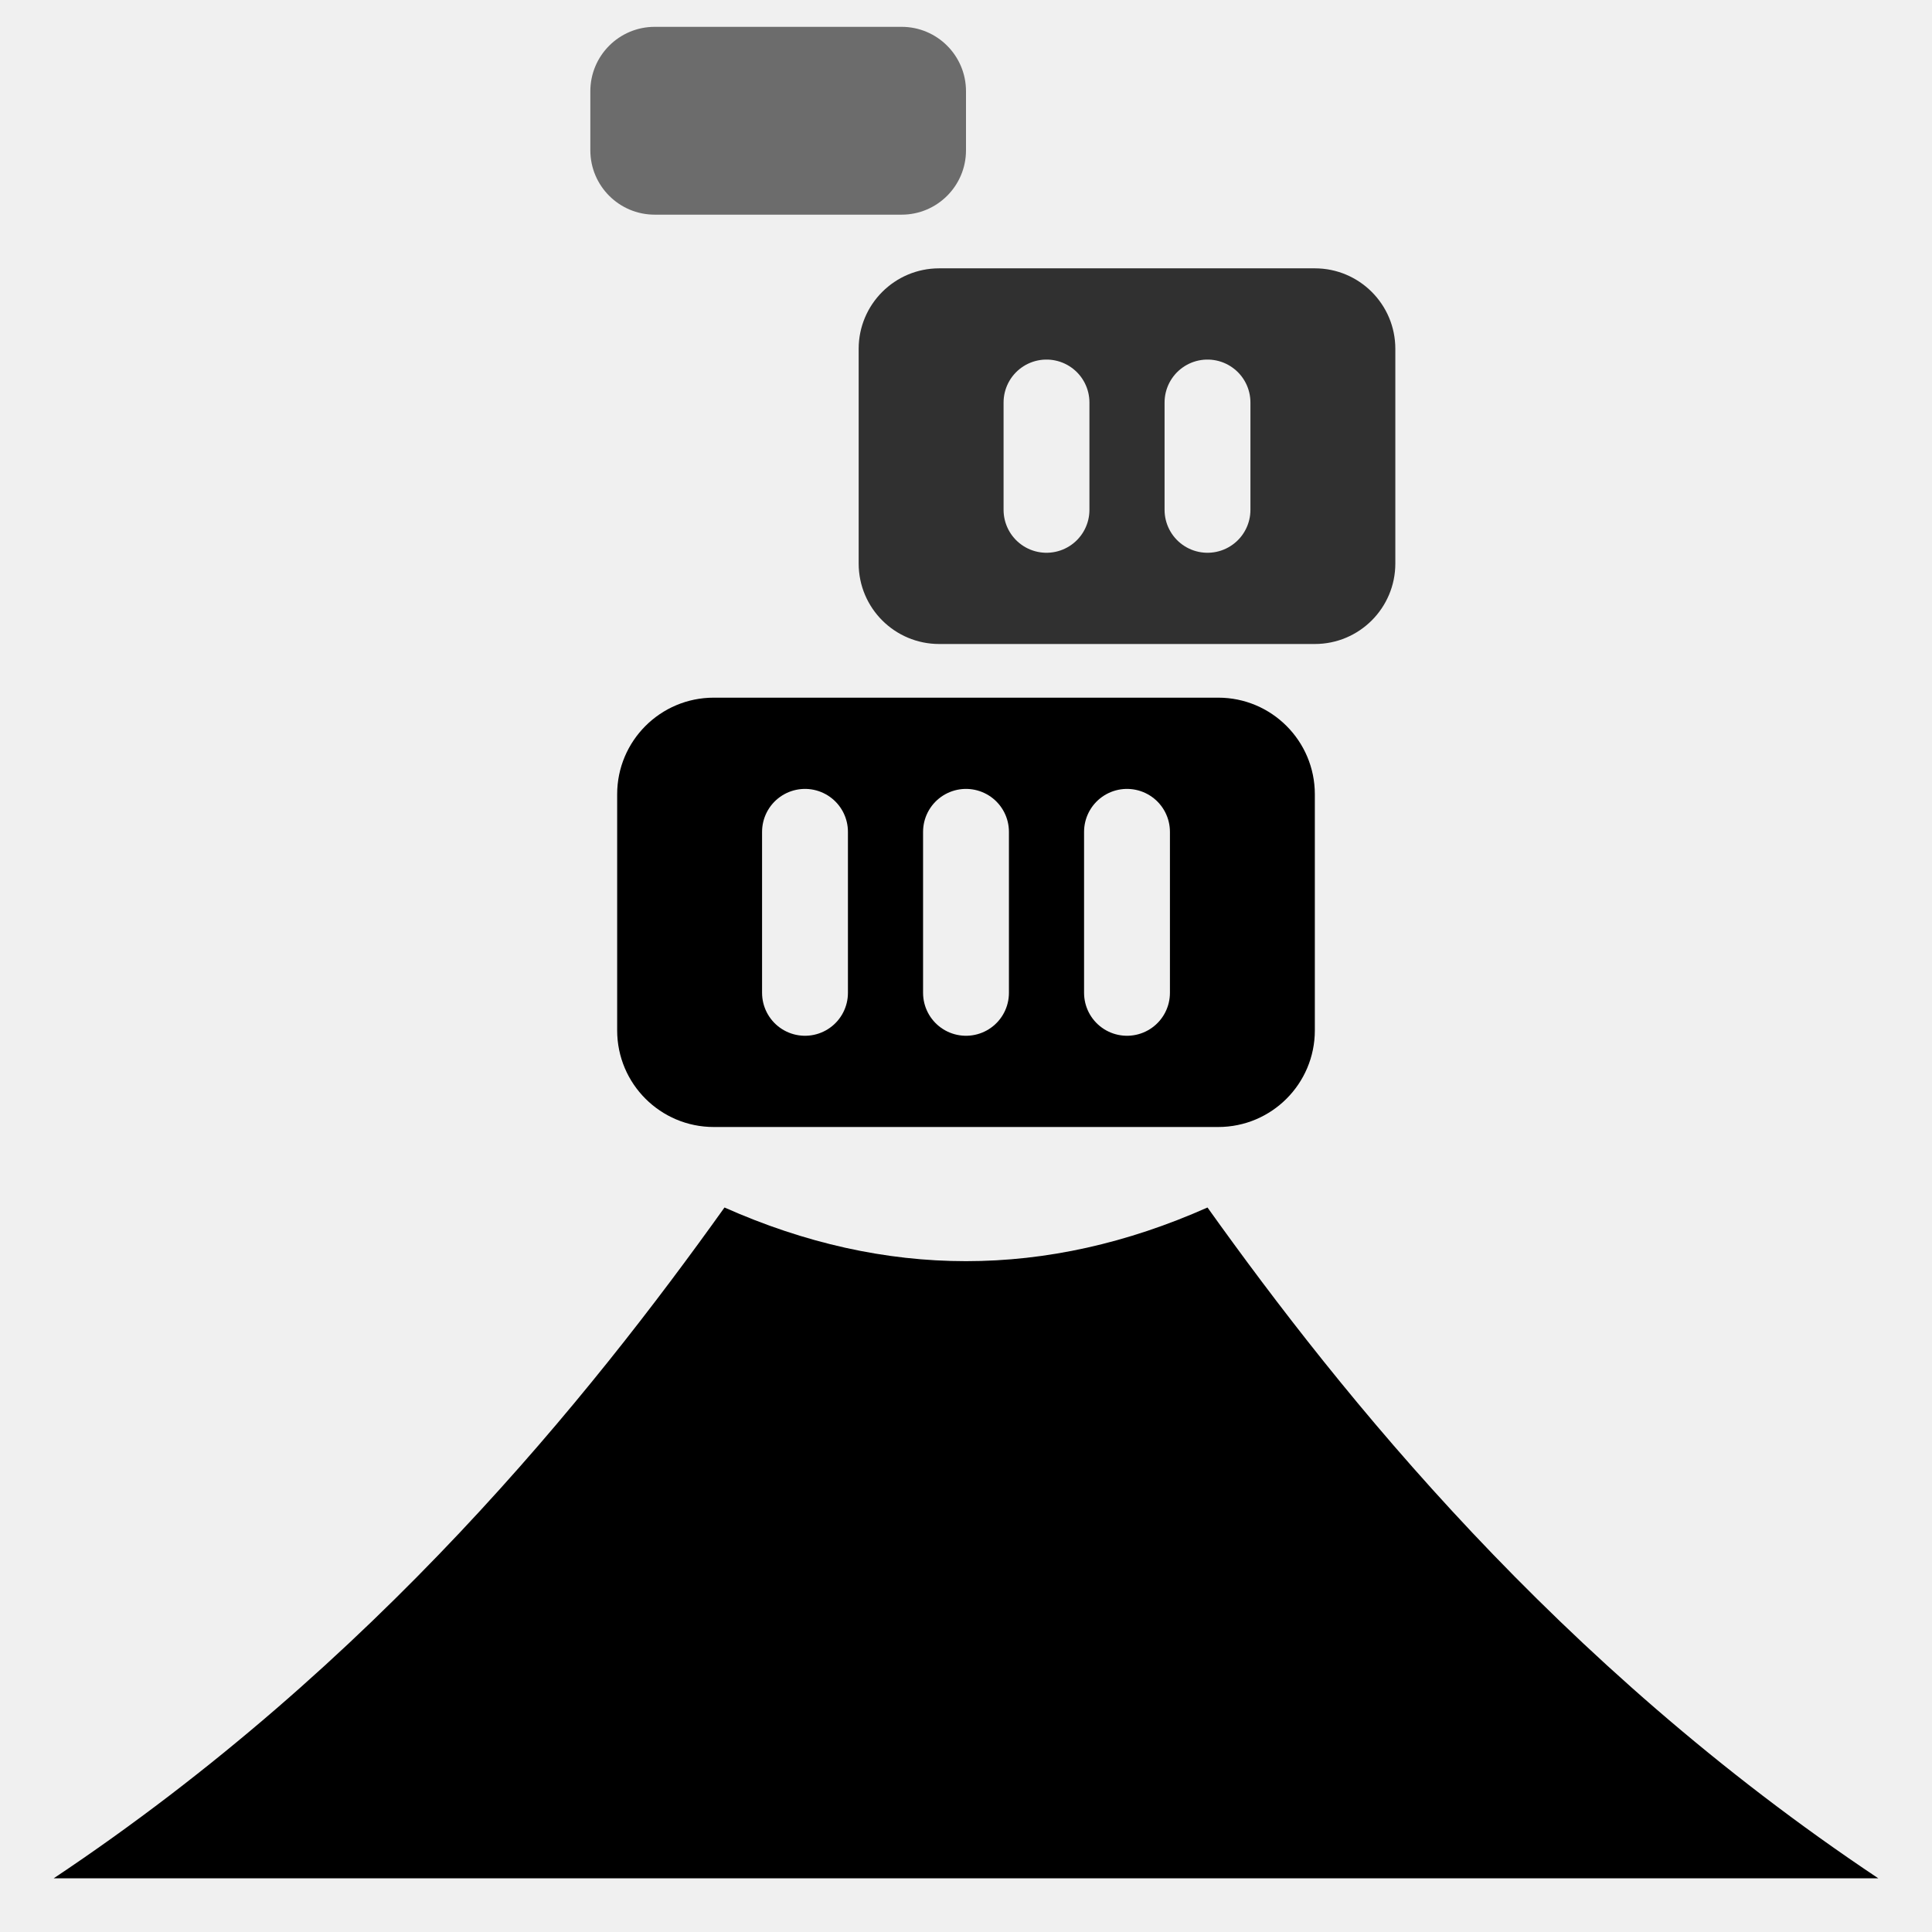
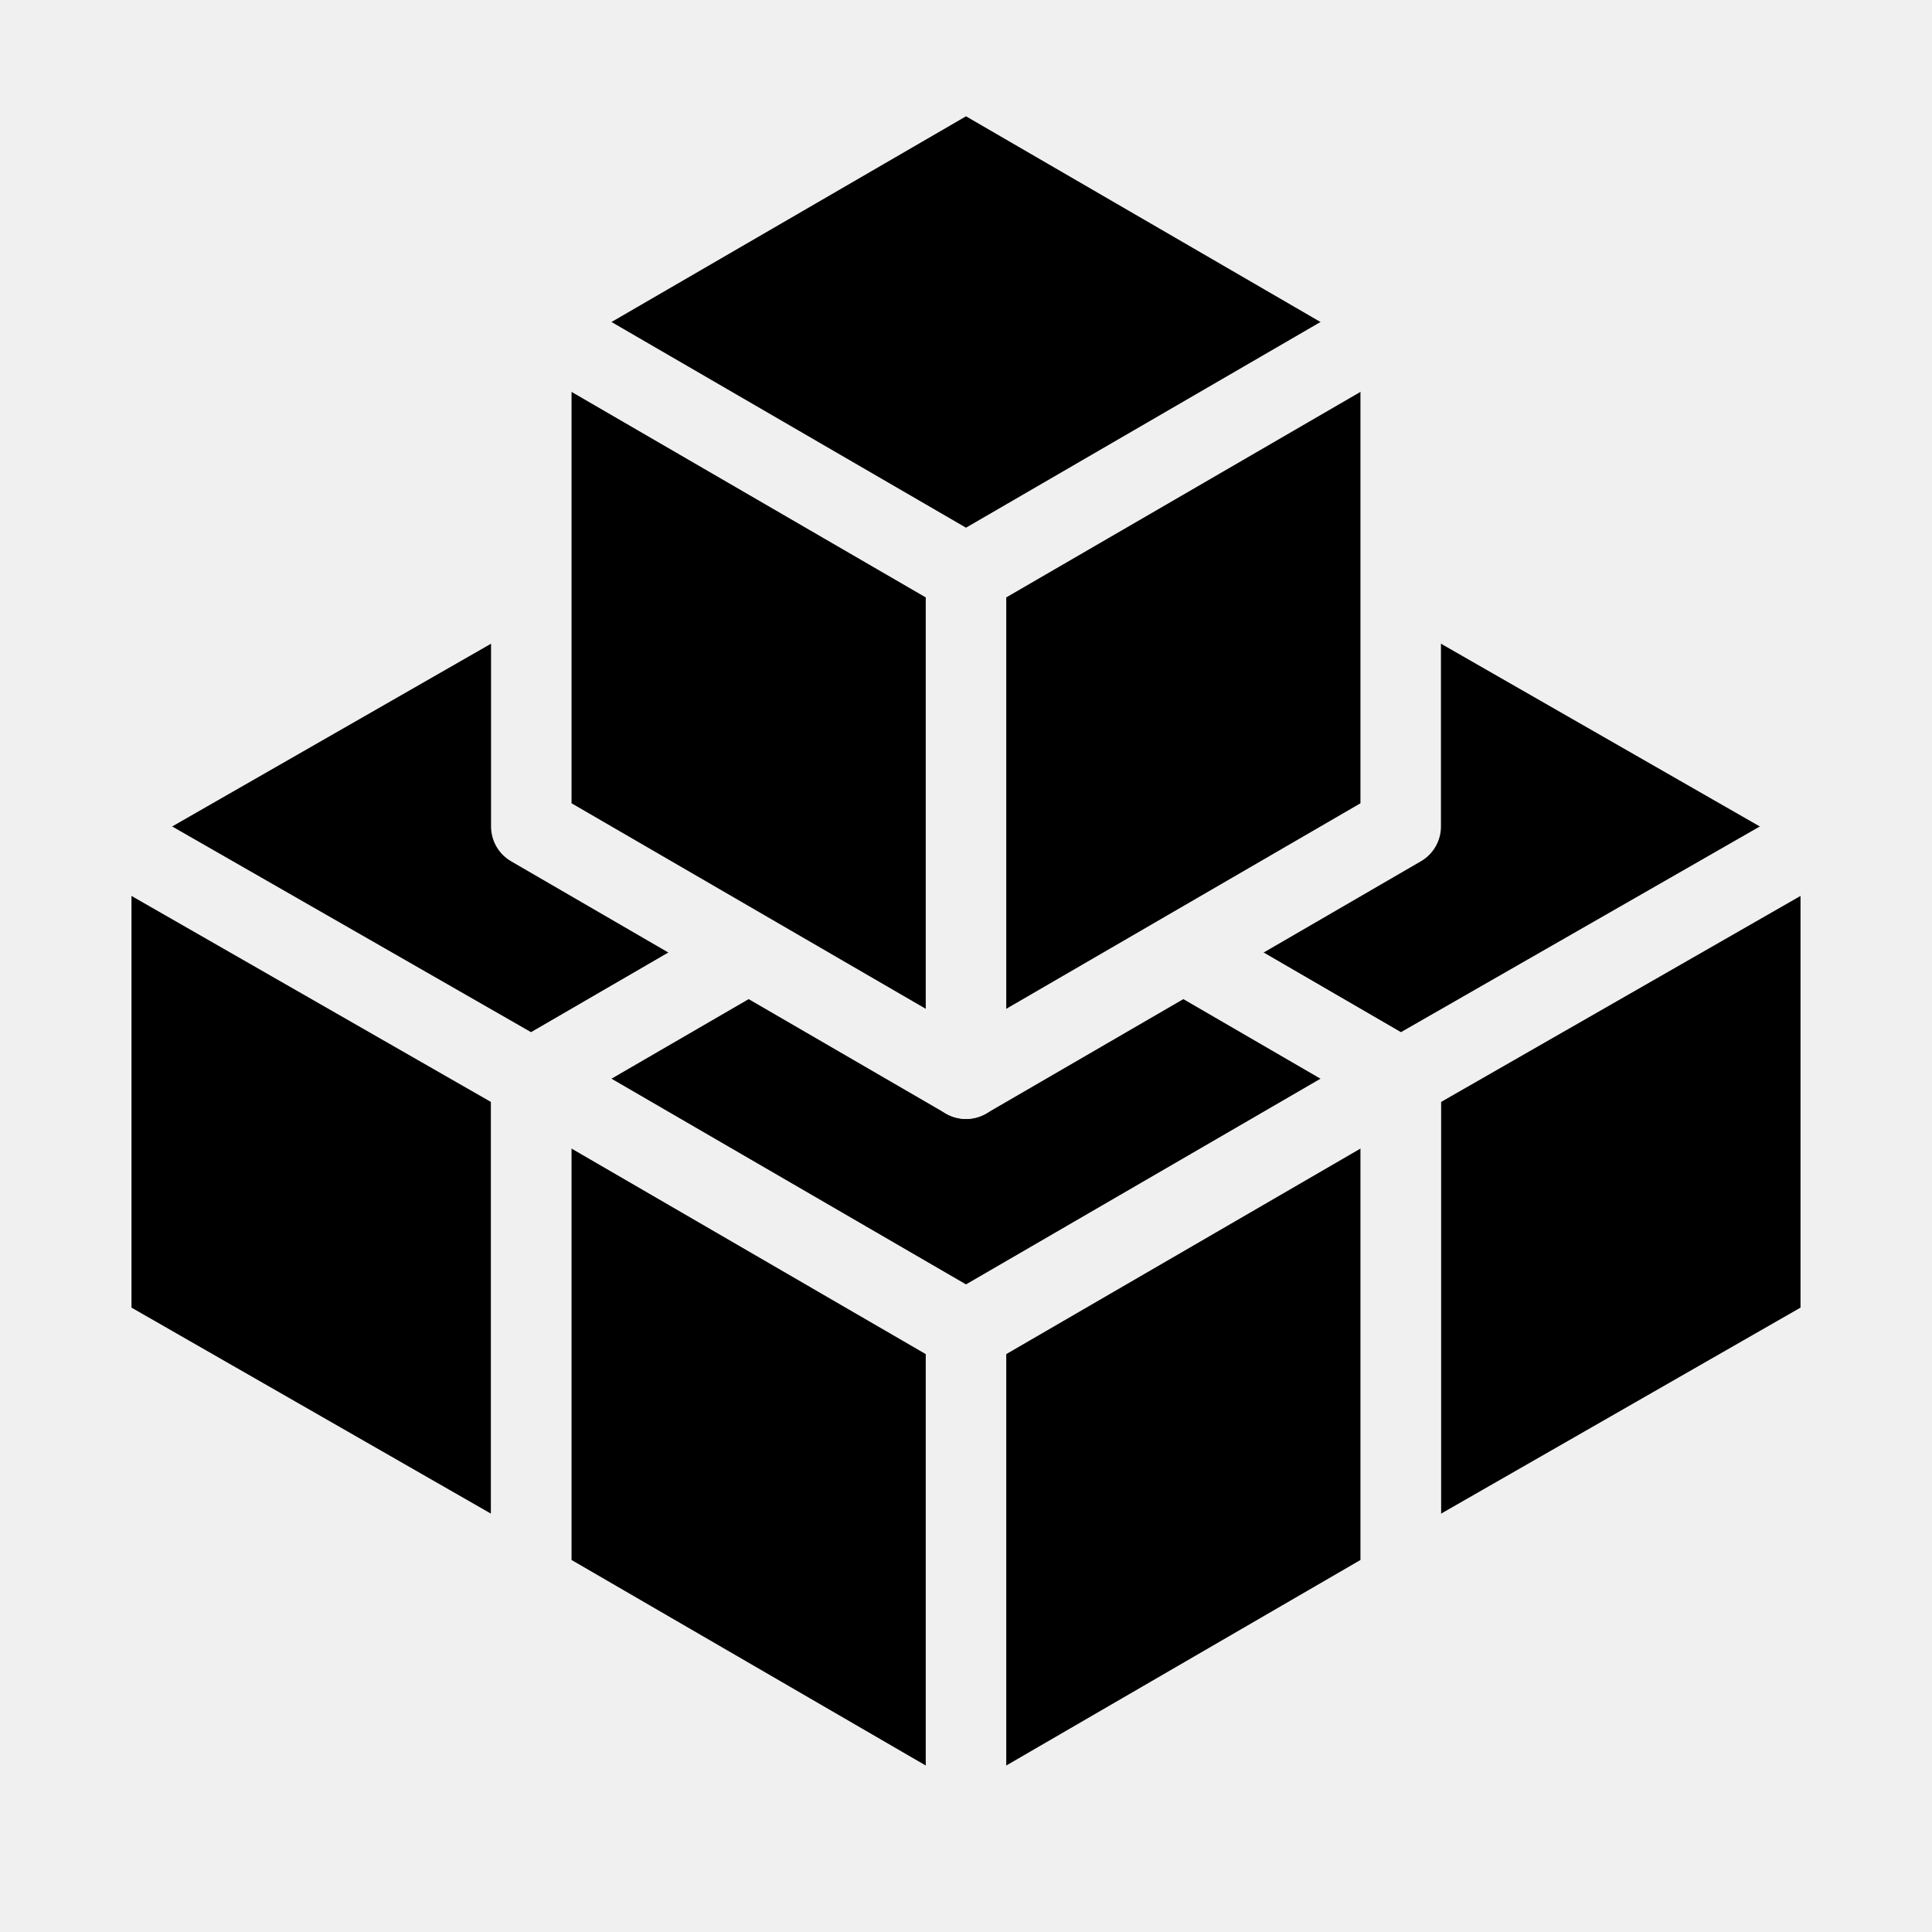
<svg xmlns="http://www.w3.org/2000/svg" width="36" height="36" viewBox="0 0 36 36">
  <defs>
-     <mask id="ribs">
-       <rect width="36" height="36" fill="#fff" />
-       <g stroke="#000" stroke-width="1.6" stroke-linecap="round">
-         <line x1="15" y1="15.5" x2="15" y2="18.5" />
-         <line x1="18" y1="15.5" x2="18" y2="18.5" />
-         <line x1="21" y1="15.5" x2="21" y2="18.5" />
-         <line x1="19.5" y1="7.5" x2="19.5" y2="9.5" />
-         <line x1="22.5" y1="7.5" x2="22.5" y2="9.5" />
+     <mask id="edges" maskUnits="userSpaceOnUse" x="0" y="0" width="36" height="36">
+       <g stroke-width="1.5" stroke-linejoin="round" stroke-linecap="round">
+         <polygon points="26.1,10.7 34.3,15.4 34.3,24.8 26.1,29.5 18,24.8 18,15.4" fill="#fff" stroke="#000" />
+         <path d="M34.3,15.4 L26.1,20.1 L18,15.4 M26.1,20.1 L26.1,29.5" fill="none" stroke="#000" />
+         <polygon points="9.9,10.7 18,15.4 18,24.8 9.9,29.5 1.7,24.8 1.7,15.4" fill="#fff" stroke="#000" />
+         <path d="M18,15.4 L9.9,20.1 L1.7,15.4 M9.9,20.1 L9.9,29.5" fill="none" stroke="#000" />
+         <polygon points="18,15.4 26.1,20.1 26.1,29.5 18,34.2 9.9,29.5 9.9,20.1" fill="#fff" stroke="#000" />
+         <path d="M26.1,20.1 L18,24.8 L9.9,20.1 M18,24.8 L18,34.2" fill="none" stroke="#000" />
+         <polygon points="18,1.3 26.1,6 26.1,15.4 18,20.1 9.9,15.4 9.9,6" fill="#fff" stroke="#000" />
+         <path d="M26.1,6 L18,10.7 L9.9,6 M18,10.7 L18,20.1" fill="none" stroke="#000" />
      </g>
    </mask>
  </defs>
-   <path d="M1 35 C7 31 11 26 13.5 22.5 Q18 24.5 22.5 22.5 C25 26 29 31 35 35 Z" />
-   <g mask="url(#ribs)">
-     <rect x="11.5" y="13" width="13" height="8" rx="1.8" />
-     <rect x="16" y="5" width="10" height="7" rx="1.5" opacity="0.8" />
-     <rect x="11" y="0.5" width="7" height="3.5" rx="1.2" opacity="0.55" />
+   <g mask="url(#edges)">
+     <polygon points="26.1,10.7 34.3,15.4 34.3,24.8 26.1,29.5 18,24.8 18,15.4" />
+     <polygon points="9.9,10.7 18,15.4 18,24.8 9.9,29.5 1.7,24.8 1.7,15.4" />
+     <polygon points="18,15.4 26.1,20.1 26.1,29.5 18,34.2 9.9,29.5 9.9,20.1" />
+     <polygon points="18,1.3 26.1,6 26.1,15.4 18,20.1 9.9,15.4 9.9,6" />
  </g>
</svg>
